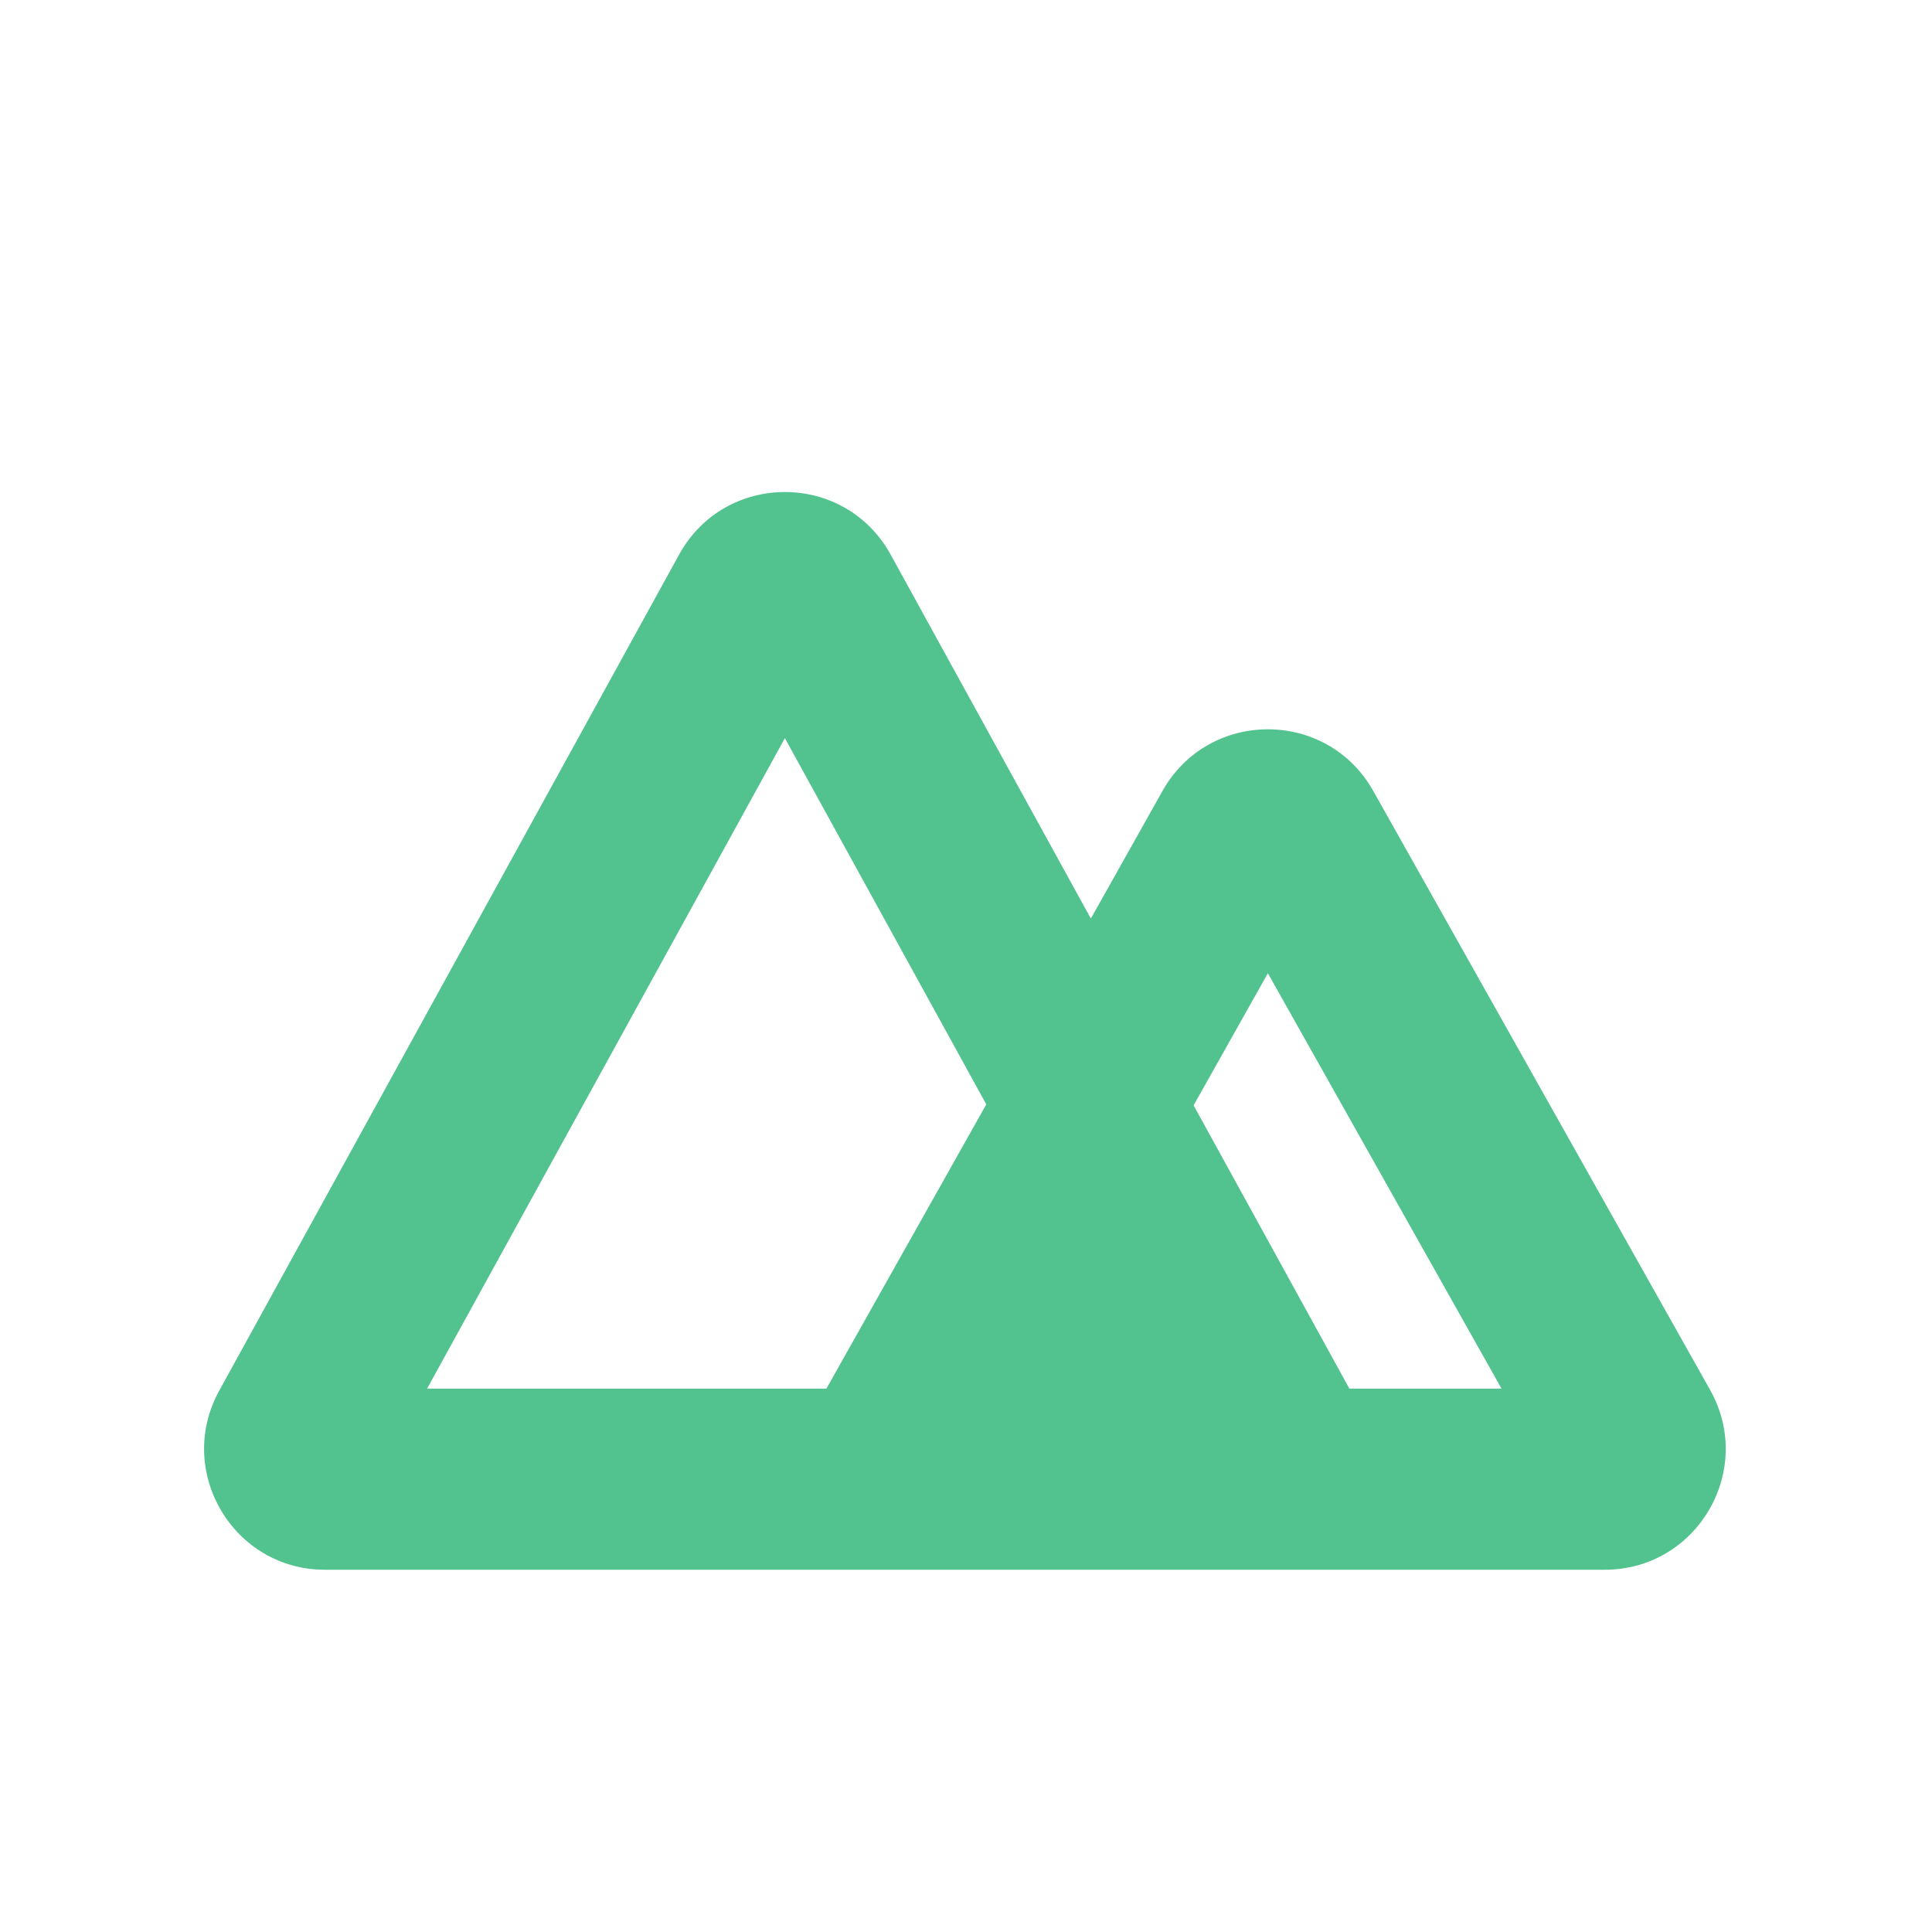
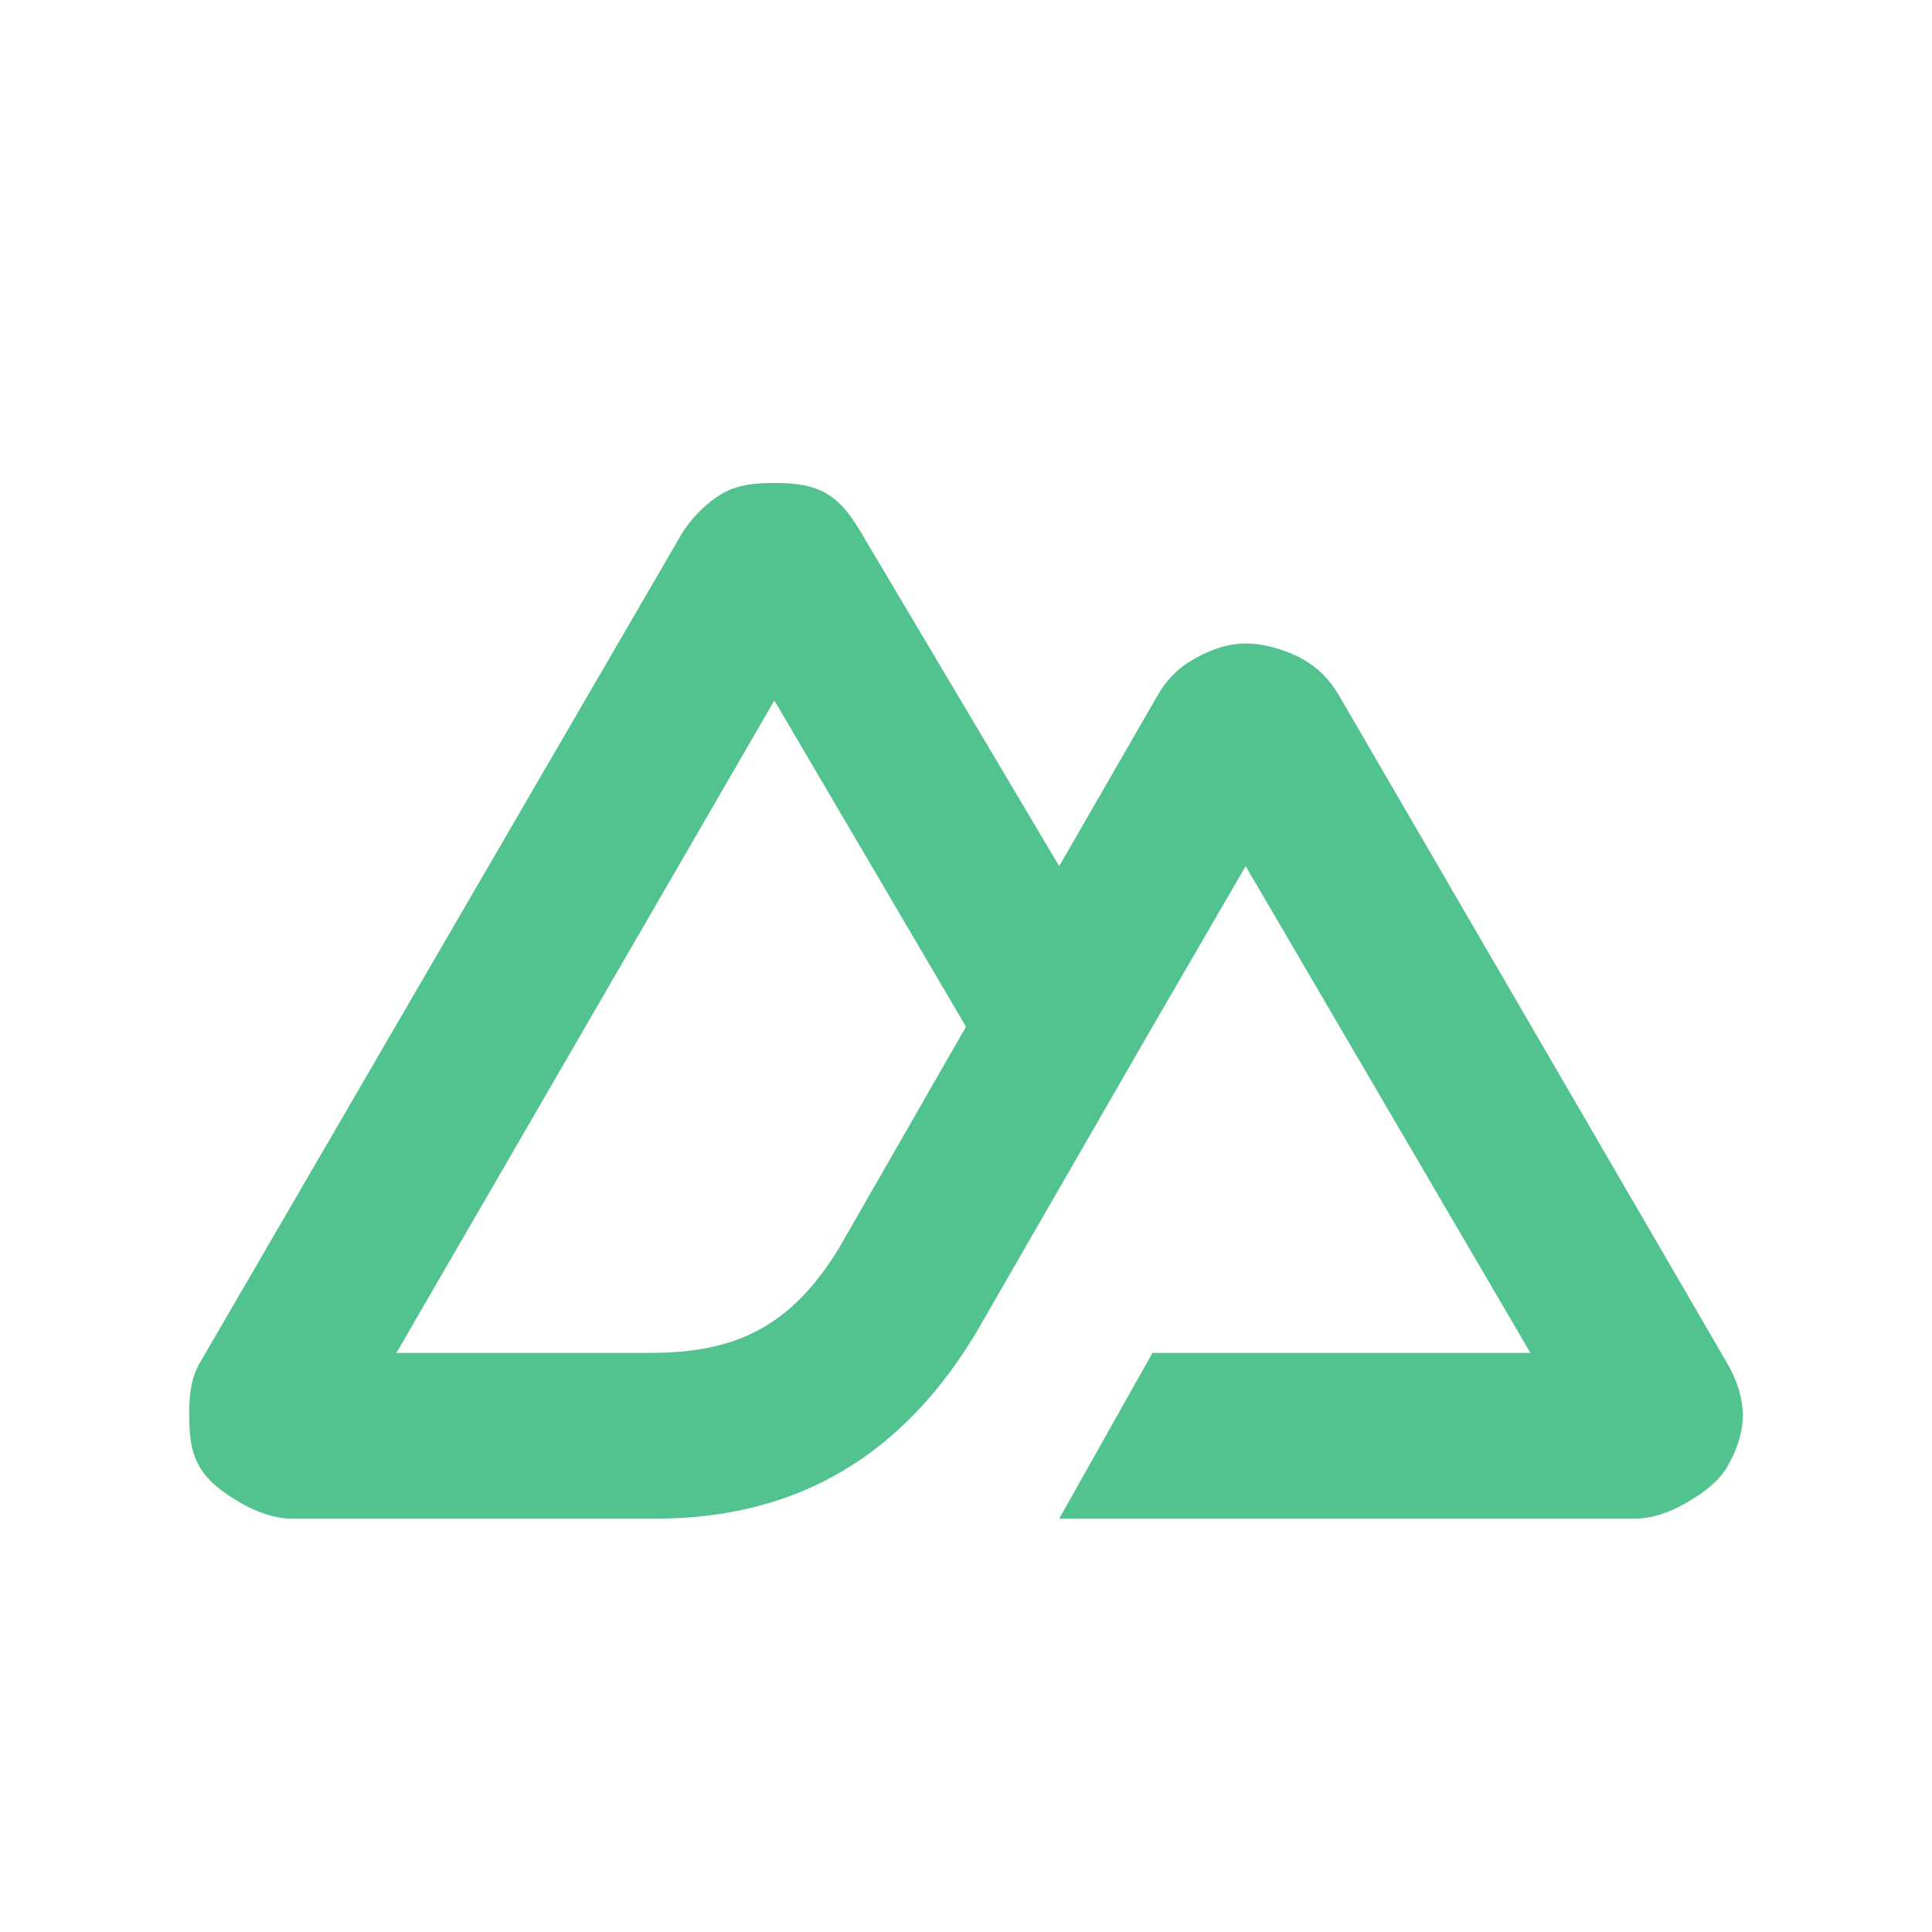
<svg xmlns="http://www.w3.org/2000/svg" width="16" height="16" viewBox="0 0 16 16" fill="none">
-   <path fill-rule="evenodd" clip-rule="evenodd" d="M6.5 6.113L3.537 11.5H6.844L8.168 9.146L6.5 6.113ZM11.175 11.5L9.885 9.154L10.5 8.06L12.435 11.5H11.175ZM7.71 13H10.309H13.29C14.055 13 14.537 12.176 14.162 11.51L11.372 6.549C10.989 5.87 10.011 5.87 9.628 6.549L9.034 7.607L7.376 4.593C6.996 3.902 6.004 3.902 5.624 4.593L1.815 11.518C1.449 12.184 1.931 13 2.691 13H7.71Z" fill="#52C38F" />
+   <path d="M8.772 12.577H13.532C13.684 12.577 13.829 12.524 13.961 12.448C14.092 12.373 14.228 12.278 14.304 12.148C14.38 12.018 14.433 11.87 14.433 11.719C14.432 11.569 14.38 11.421 14.304 11.29L11.088 5.758C11.012 5.628 10.919 5.533 10.787 5.458C10.656 5.383 10.468 5.329 10.316 5.329C10.164 5.329 10.018 5.383 9.887 5.458C9.755 5.533 9.663 5.628 9.587 5.758L8.772 7.173L7.142 4.429C7.066 4.298 6.974 4.161 6.842 4.086C6.711 4.011 6.565 4 6.413 4C6.261 4 6.116 4.011 5.984 4.086C5.853 4.161 5.717 4.298 5.641 4.429L1.653 11.29C1.577 11.421 1.567 11.569 1.567 11.719C1.567 11.87 1.577 12.018 1.653 12.148C1.729 12.278 1.865 12.373 1.996 12.448C2.128 12.523 2.273 12.577 2.425 12.577H5.427C6.616 12.577 7.482 12.043 8.086 11.033L9.544 8.503L10.316 7.173L12.674 11.204H9.544L8.772 12.577V12.577ZM5.384 11.204H3.283L6.413 5.801L8 8.503L6.949 10.335C6.548 10.991 6.091 11.204 5.384 11.204Z" fill="#52C38F" />
</svg>
